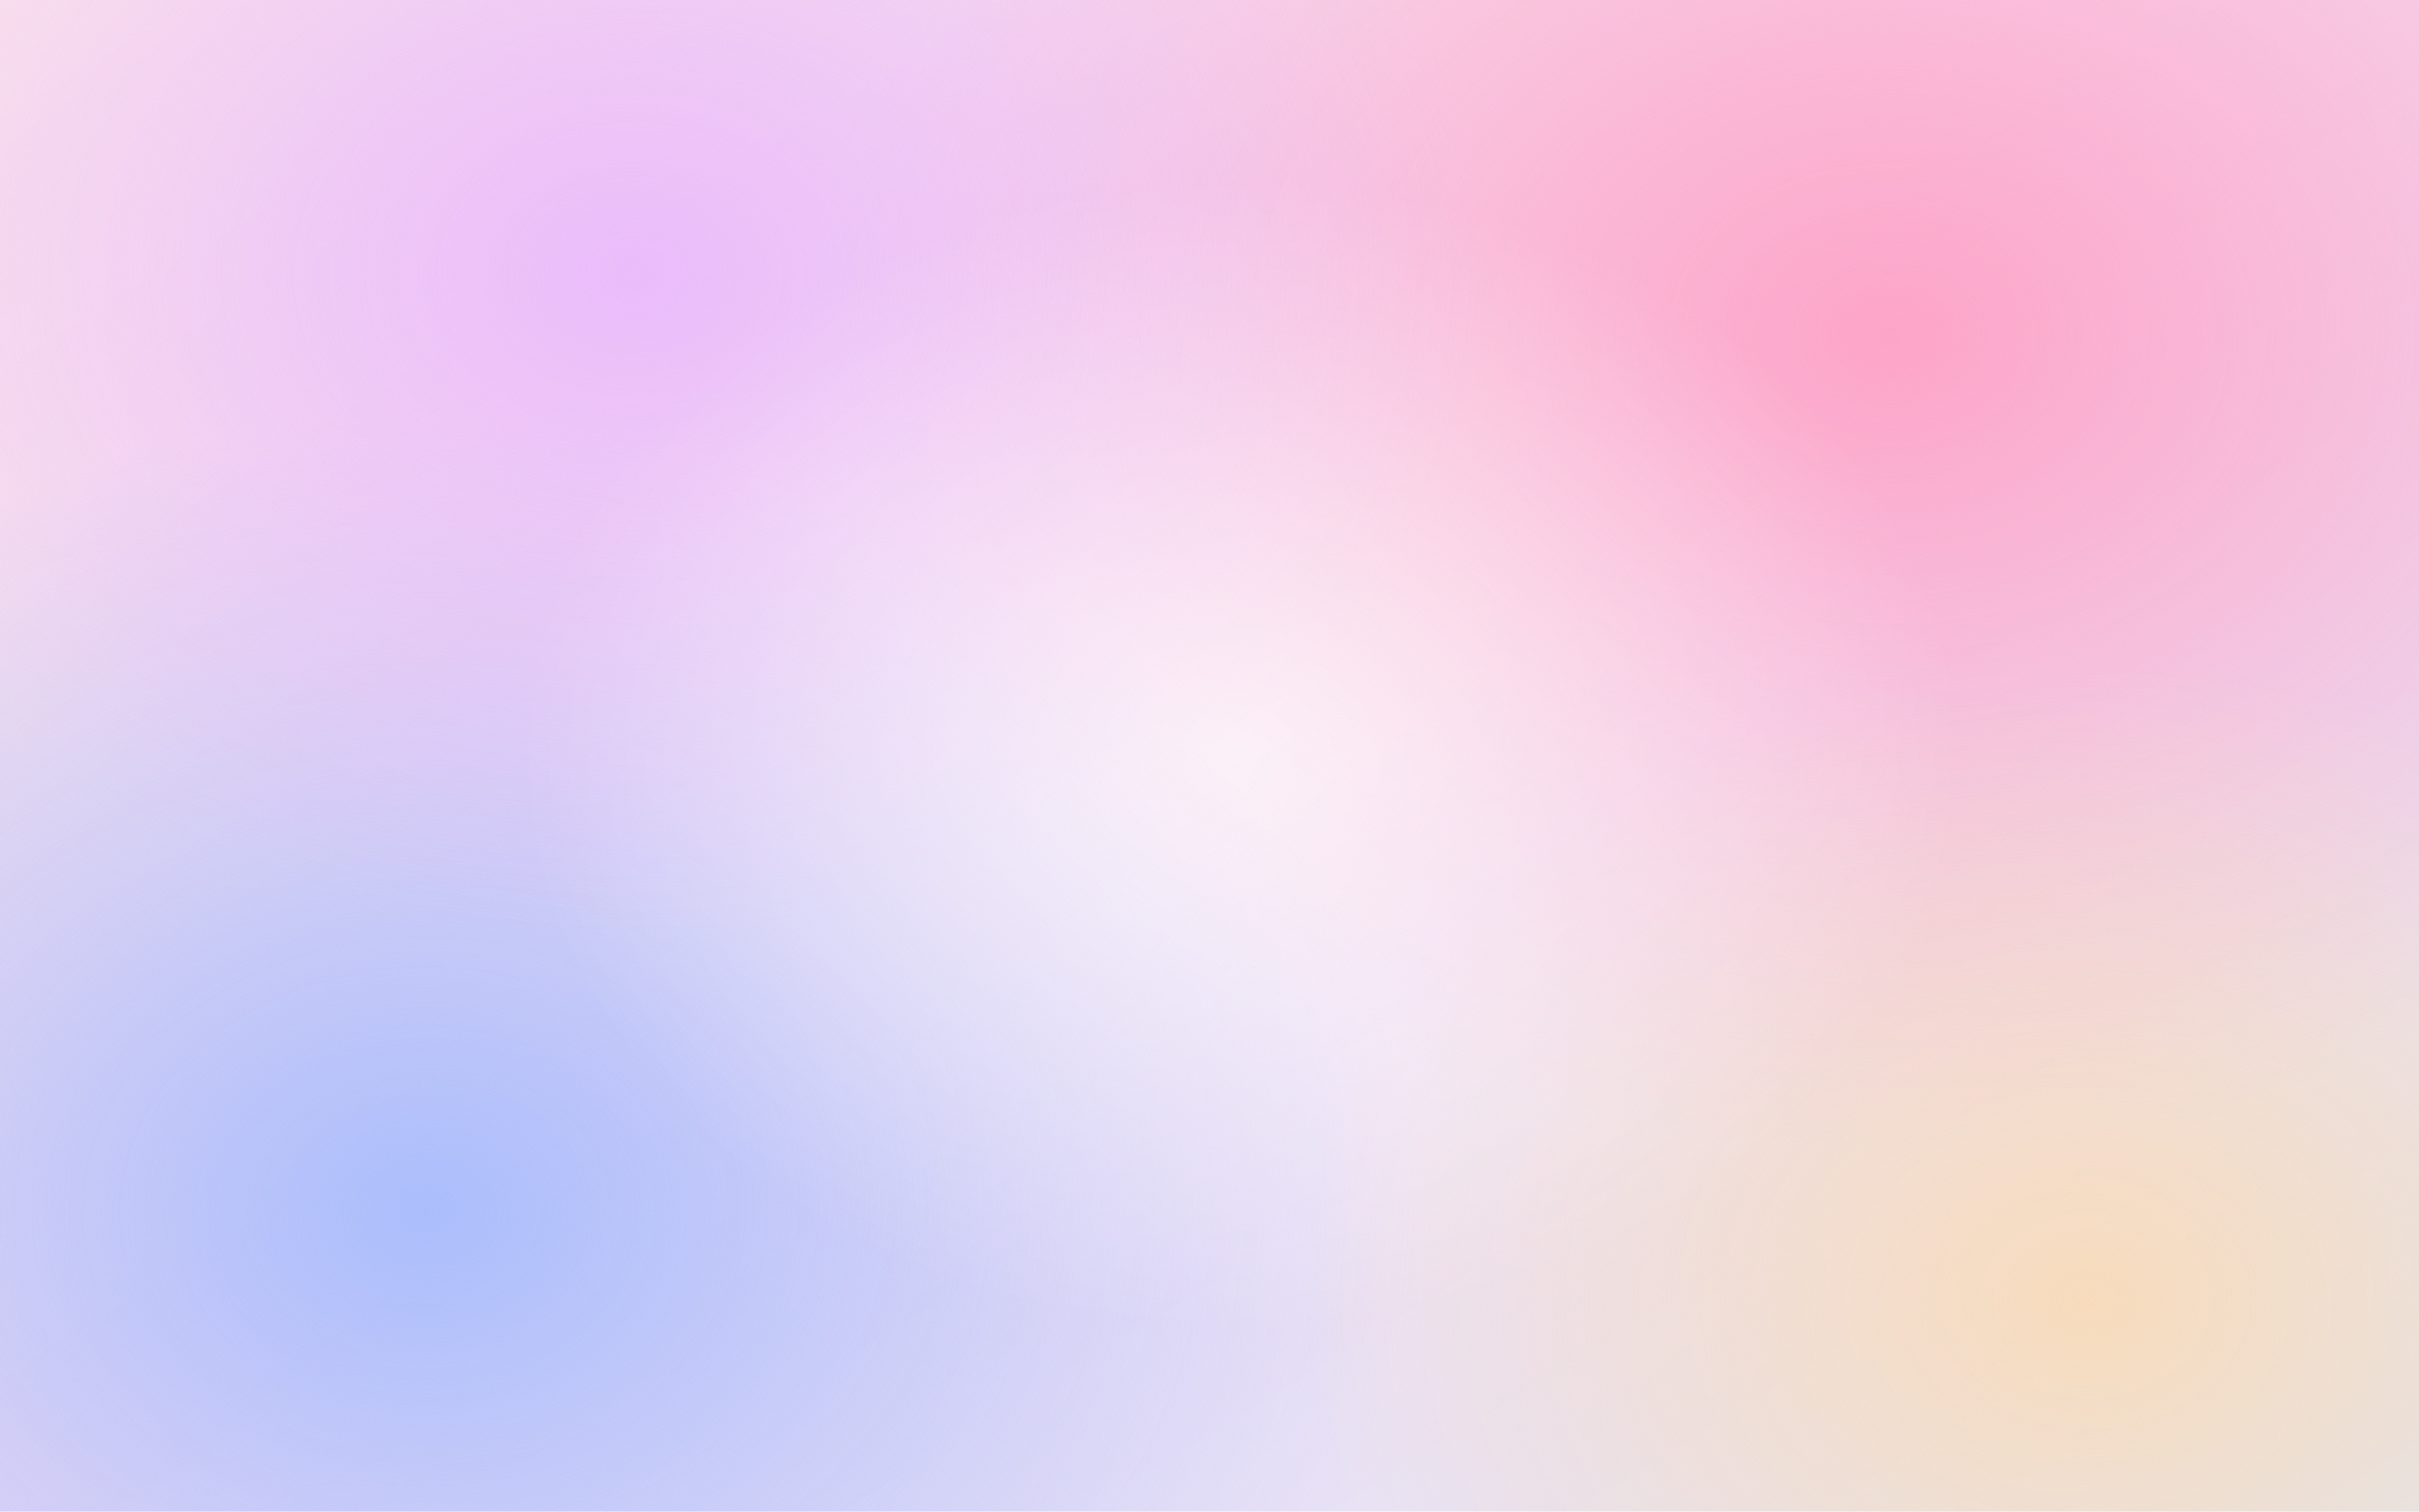
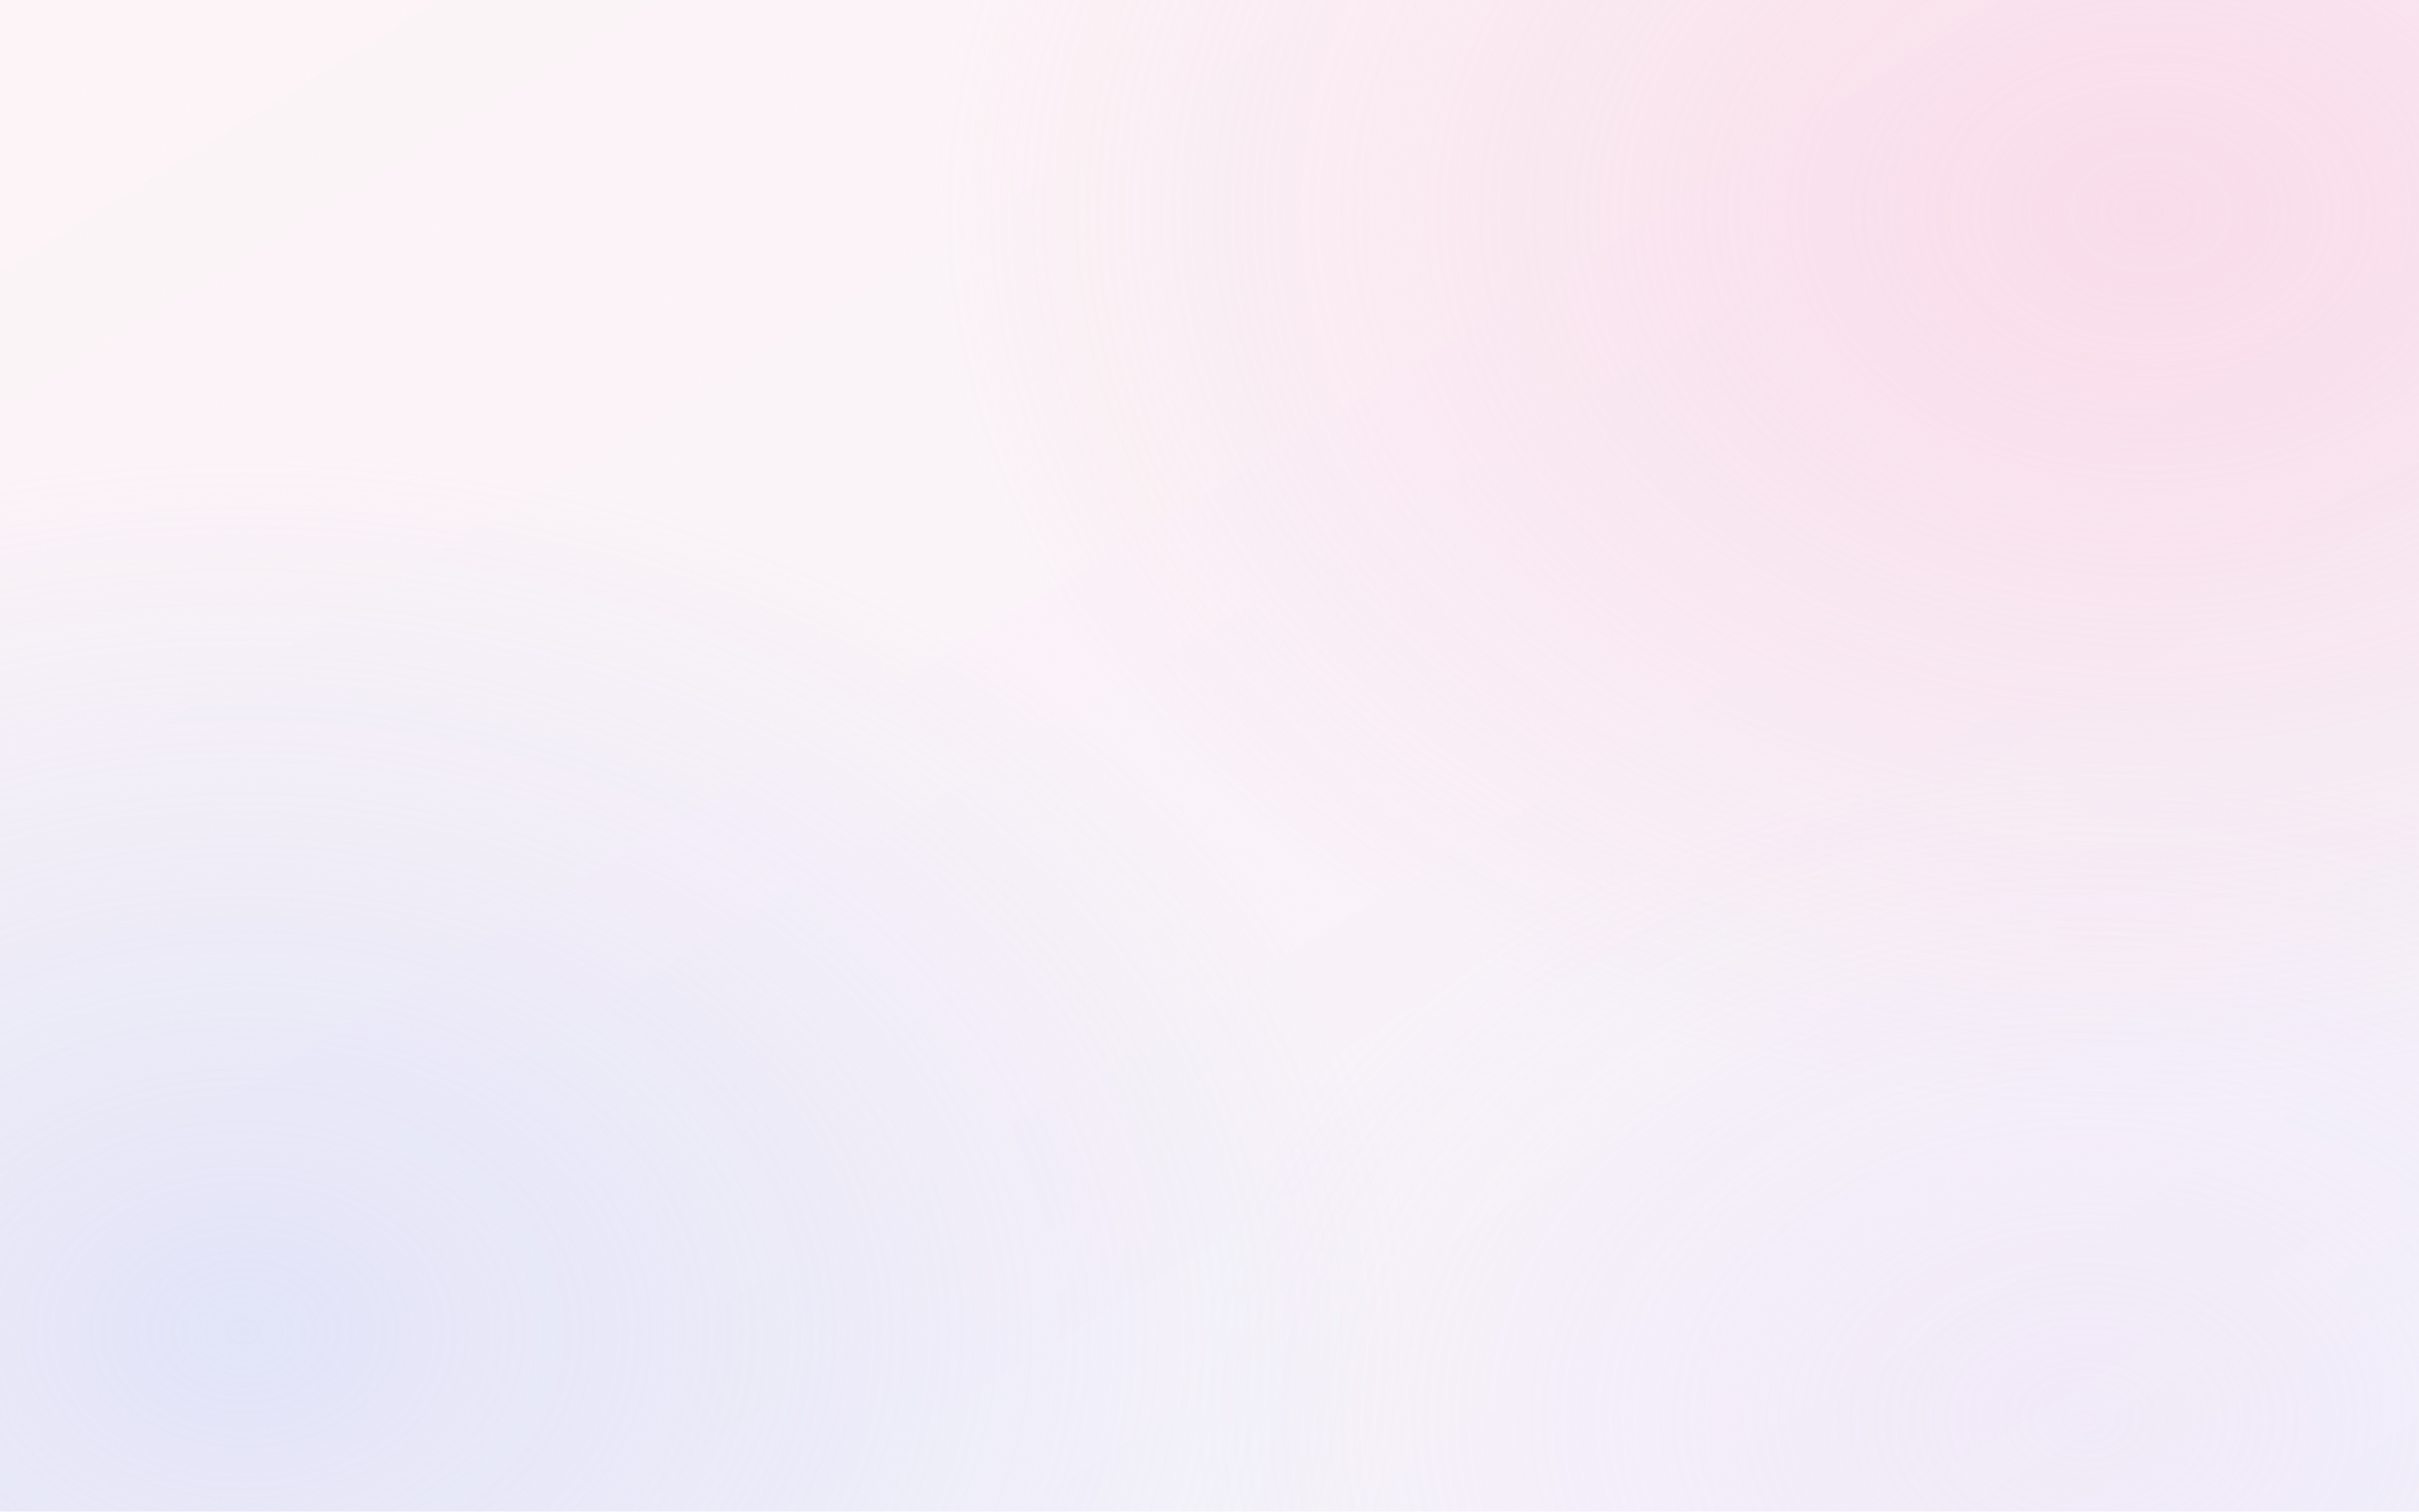
<svg xmlns="http://www.w3.org/2000/svg" viewBox="0 0 1600 1000" preserveAspectRatio="xMidYMid slice">
  <defs>
    <linearGradient id="base" x1="0" y1="0" x2="1" y2="1">
-       <stop offset="0" stop-color="#fbe3ec" />
-       <stop offset="0.5" stop-color="#f6ddf3" />
-       <stop offset="1" stop-color="#dfe7fb" />
+       <stop offset="0" stop-color="#fdf5f7" />
+       <stop offset="0.55" stop-color="#faf3f9" />
+       <stop offset="1" stop-color="#f3f5fc" />
    </linearGradient>
    <radialGradient id="g1" cx="0.5" cy="0.5" r="0.5">
-       <stop offset="0" stop-color="#ff9ec4" stop-opacity="0.9" />
-       <stop offset="1" stop-color="#ff9ec4" stop-opacity="0" />
+       <stop offset="0" stop-color="#f9c2d8" stop-opacity="0.45" />
+       <stop offset="1" stop-color="#f9c2d8" stop-opacity="0" />
    </radialGradient>
    <radialGradient id="g2" cx="0.5" cy="0.5" r="0.5">
-       <stop offset="0" stop-color="#9db8ff" stop-opacity="0.85" />
-       <stop offset="1" stop-color="#9db8ff" stop-opacity="0" />
+       <stop offset="0" stop-color="#bfd0f8" stop-opacity="0.4" />
+       <stop offset="1" stop-color="#bfd0f8" stop-opacity="0" />
    </radialGradient>
    <radialGradient id="g3" cx="0.5" cy="0.5" r="0.5">
-       <stop offset="0" stop-color="#e8b3ff" stop-opacity="0.8" />
-       <stop offset="1" stop-color="#e8b3ff" stop-opacity="0" />
-     </radialGradient>
-     <radialGradient id="g4" cx="0.5" cy="0.5" r="0.5">
-       <stop offset="0" stop-color="#ffd9a8" stop-opacity="0.75" />
-       <stop offset="1" stop-color="#ffd9a8" stop-opacity="0" />
-     </radialGradient>
-     <radialGradient id="g5" cx="0.5" cy="0.5" r="0.5">
-       <stop offset="0" stop-color="#ffffff" stop-opacity="0.7" />
-       <stop offset="1" stop-color="#ffffff" stop-opacity="0" />
+       <stop offset="0" stop-color="#ecd2f4" stop-opacity="0.3" />
+       <stop offset="1" stop-color="#ecd2f4" stop-opacity="0" />
    </radialGradient>
    <filter id="noise">
      <feTurbulence type="fractalNoise" baseFrequency="0.8" numOctaves="2" stitchTiles="stitch" />
      <feColorMatrix type="saturate" values="0" />
      <feComponentTransfer>
-         <feFuncA type="linear" slope="0.04" intercept="0" />
+         <feFuncA type="linear" slope="0.02" intercept="0" />
      </feComponentTransfer>
    </filter>
  </defs>
  <rect width="1600" height="1000" fill="url(#base)" />
-   <ellipse cx="1250" cy="220" rx="700" ry="540" fill="url(#g1)" />
-   <ellipse cx="280" cy="800" rx="660" ry="520" fill="url(#g2)" />
-   <ellipse cx="420" cy="180" rx="560" ry="440" fill="url(#g3)" />
-   <ellipse cx="1380" cy="860" rx="520" ry="420" fill="url(#g4)" />
-   <ellipse cx="820" cy="500" rx="480" ry="380" fill="url(#g5)" />
+   <ellipse cx="1420" cy="140" rx="800" ry="600" fill="url(#g1)" />
+   <ellipse cx="160" cy="880" rx="780" ry="580" fill="url(#g2)" />
+   <ellipse cx="1380" cy="940" rx="600" ry="440" fill="url(#g3)" />
  <rect width="1600" height="1000" filter="url(#noise)" />
</svg>
